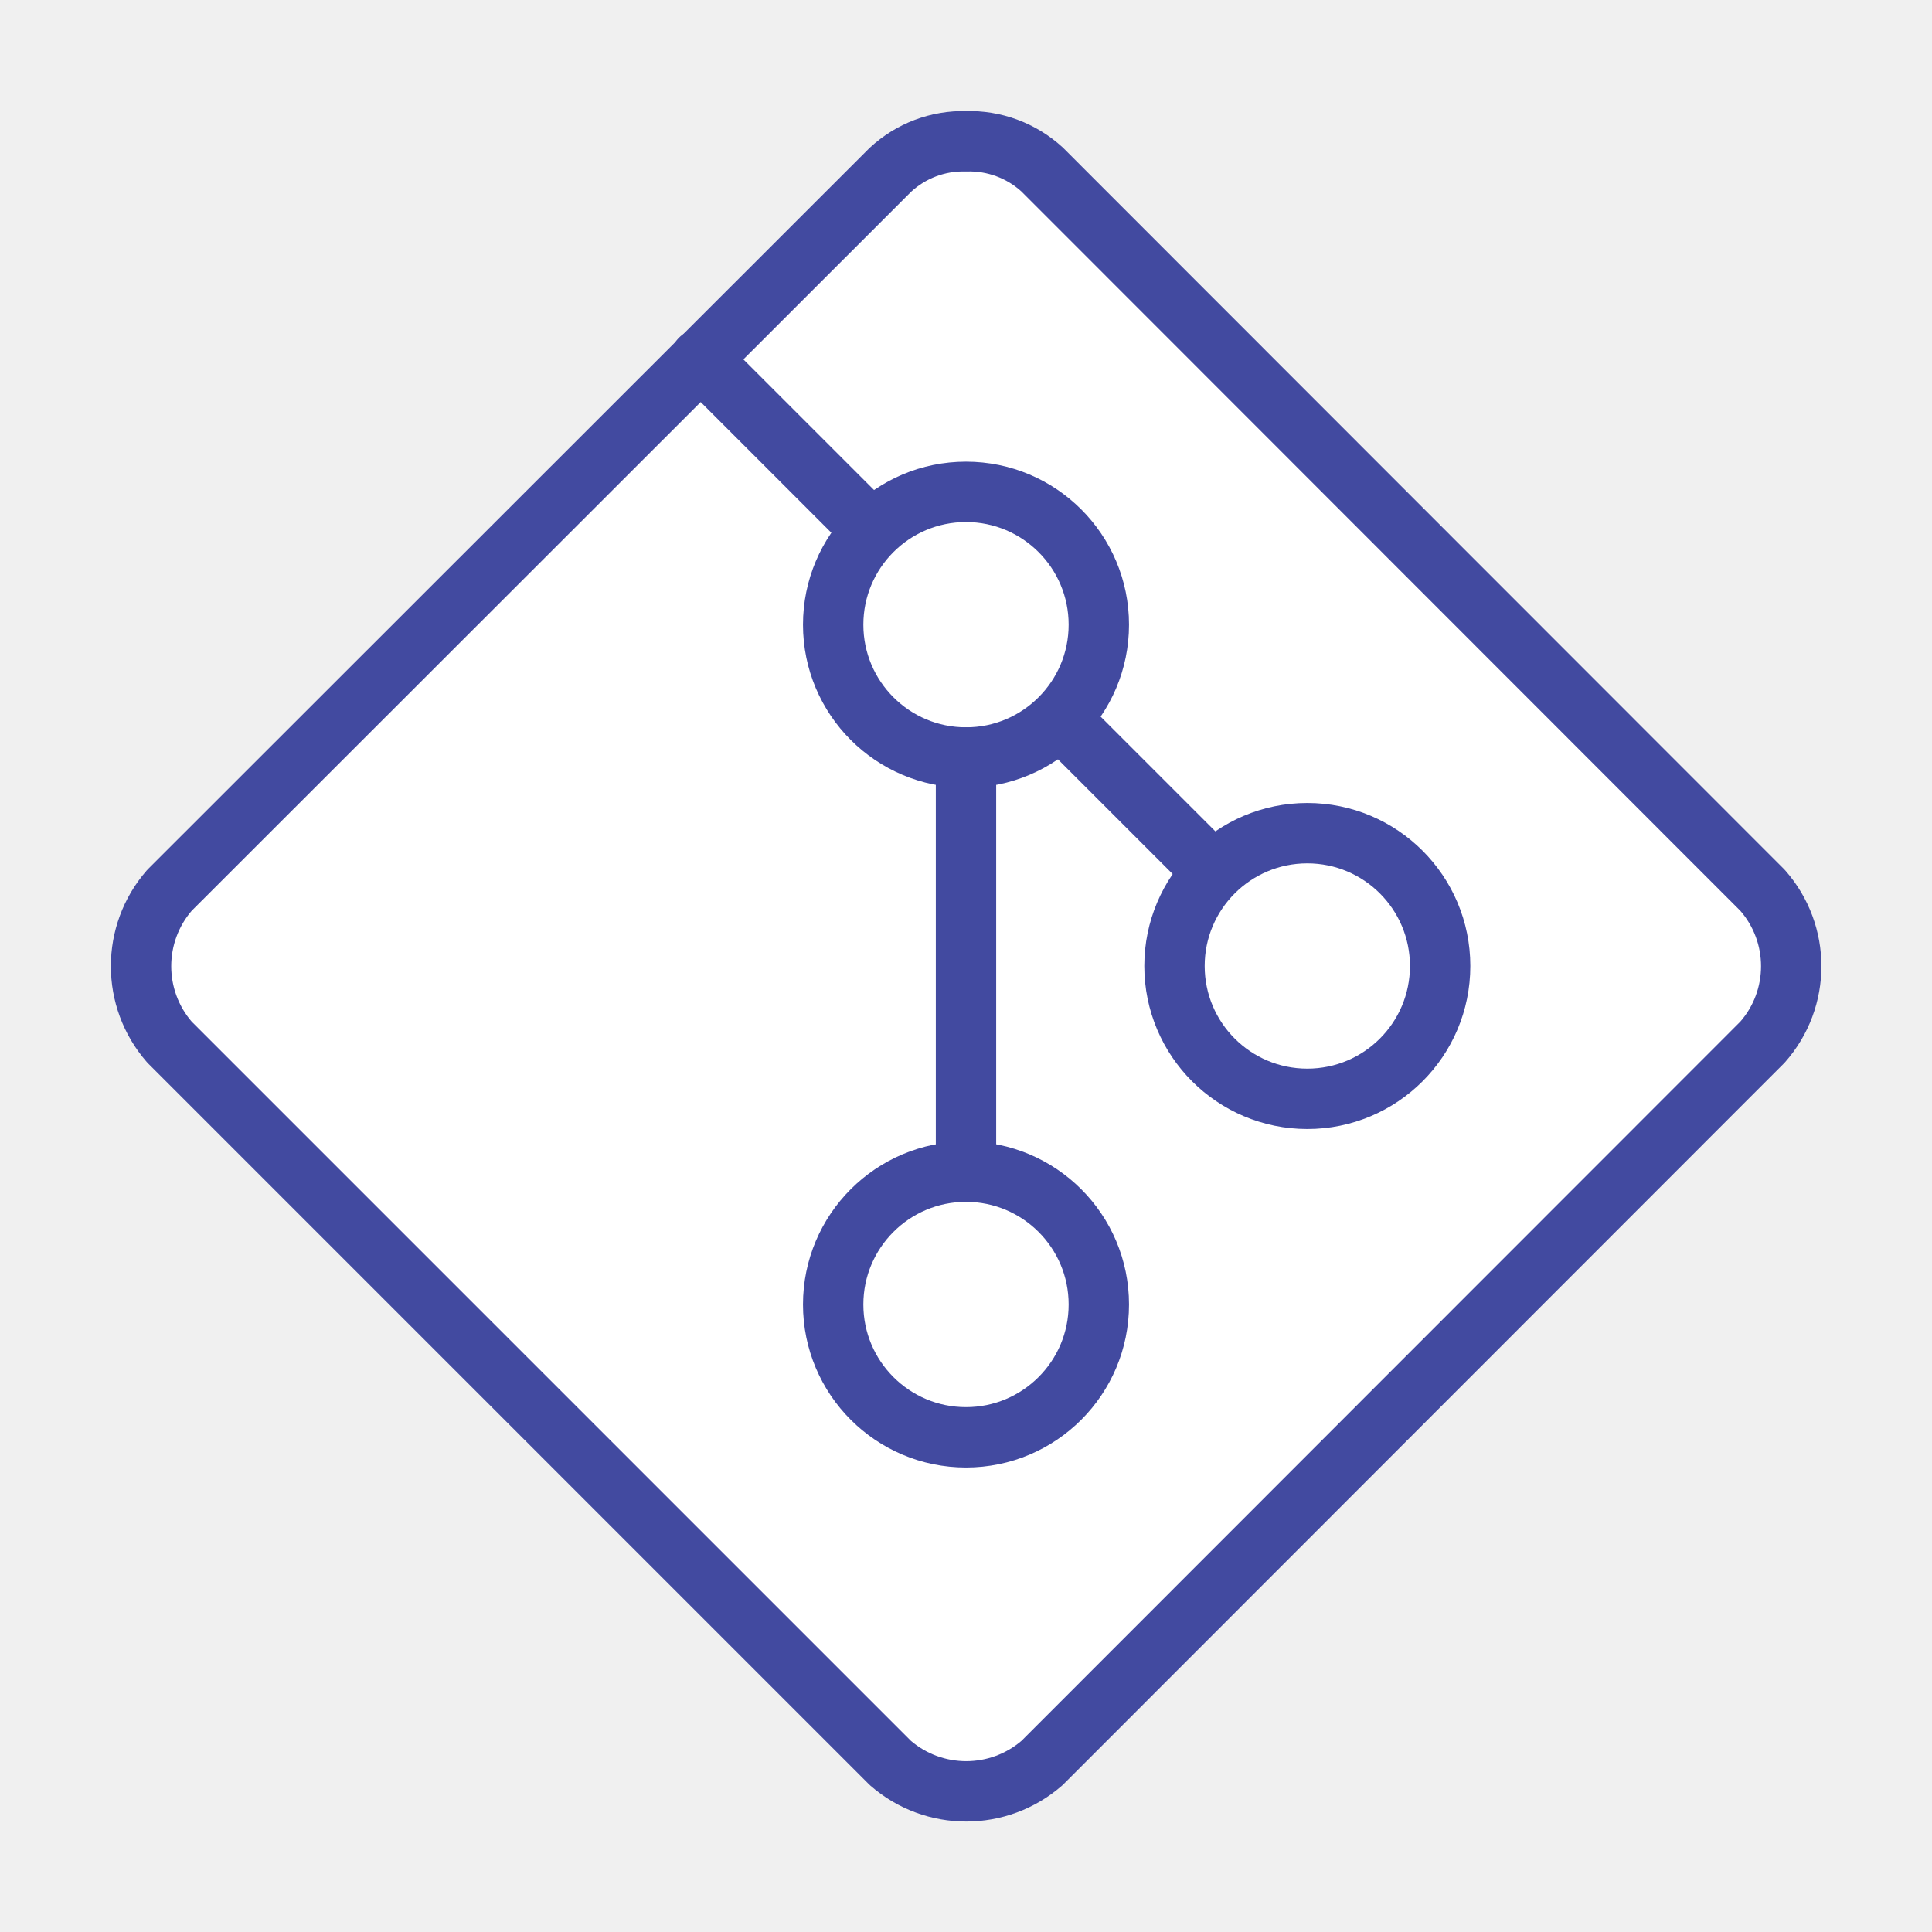
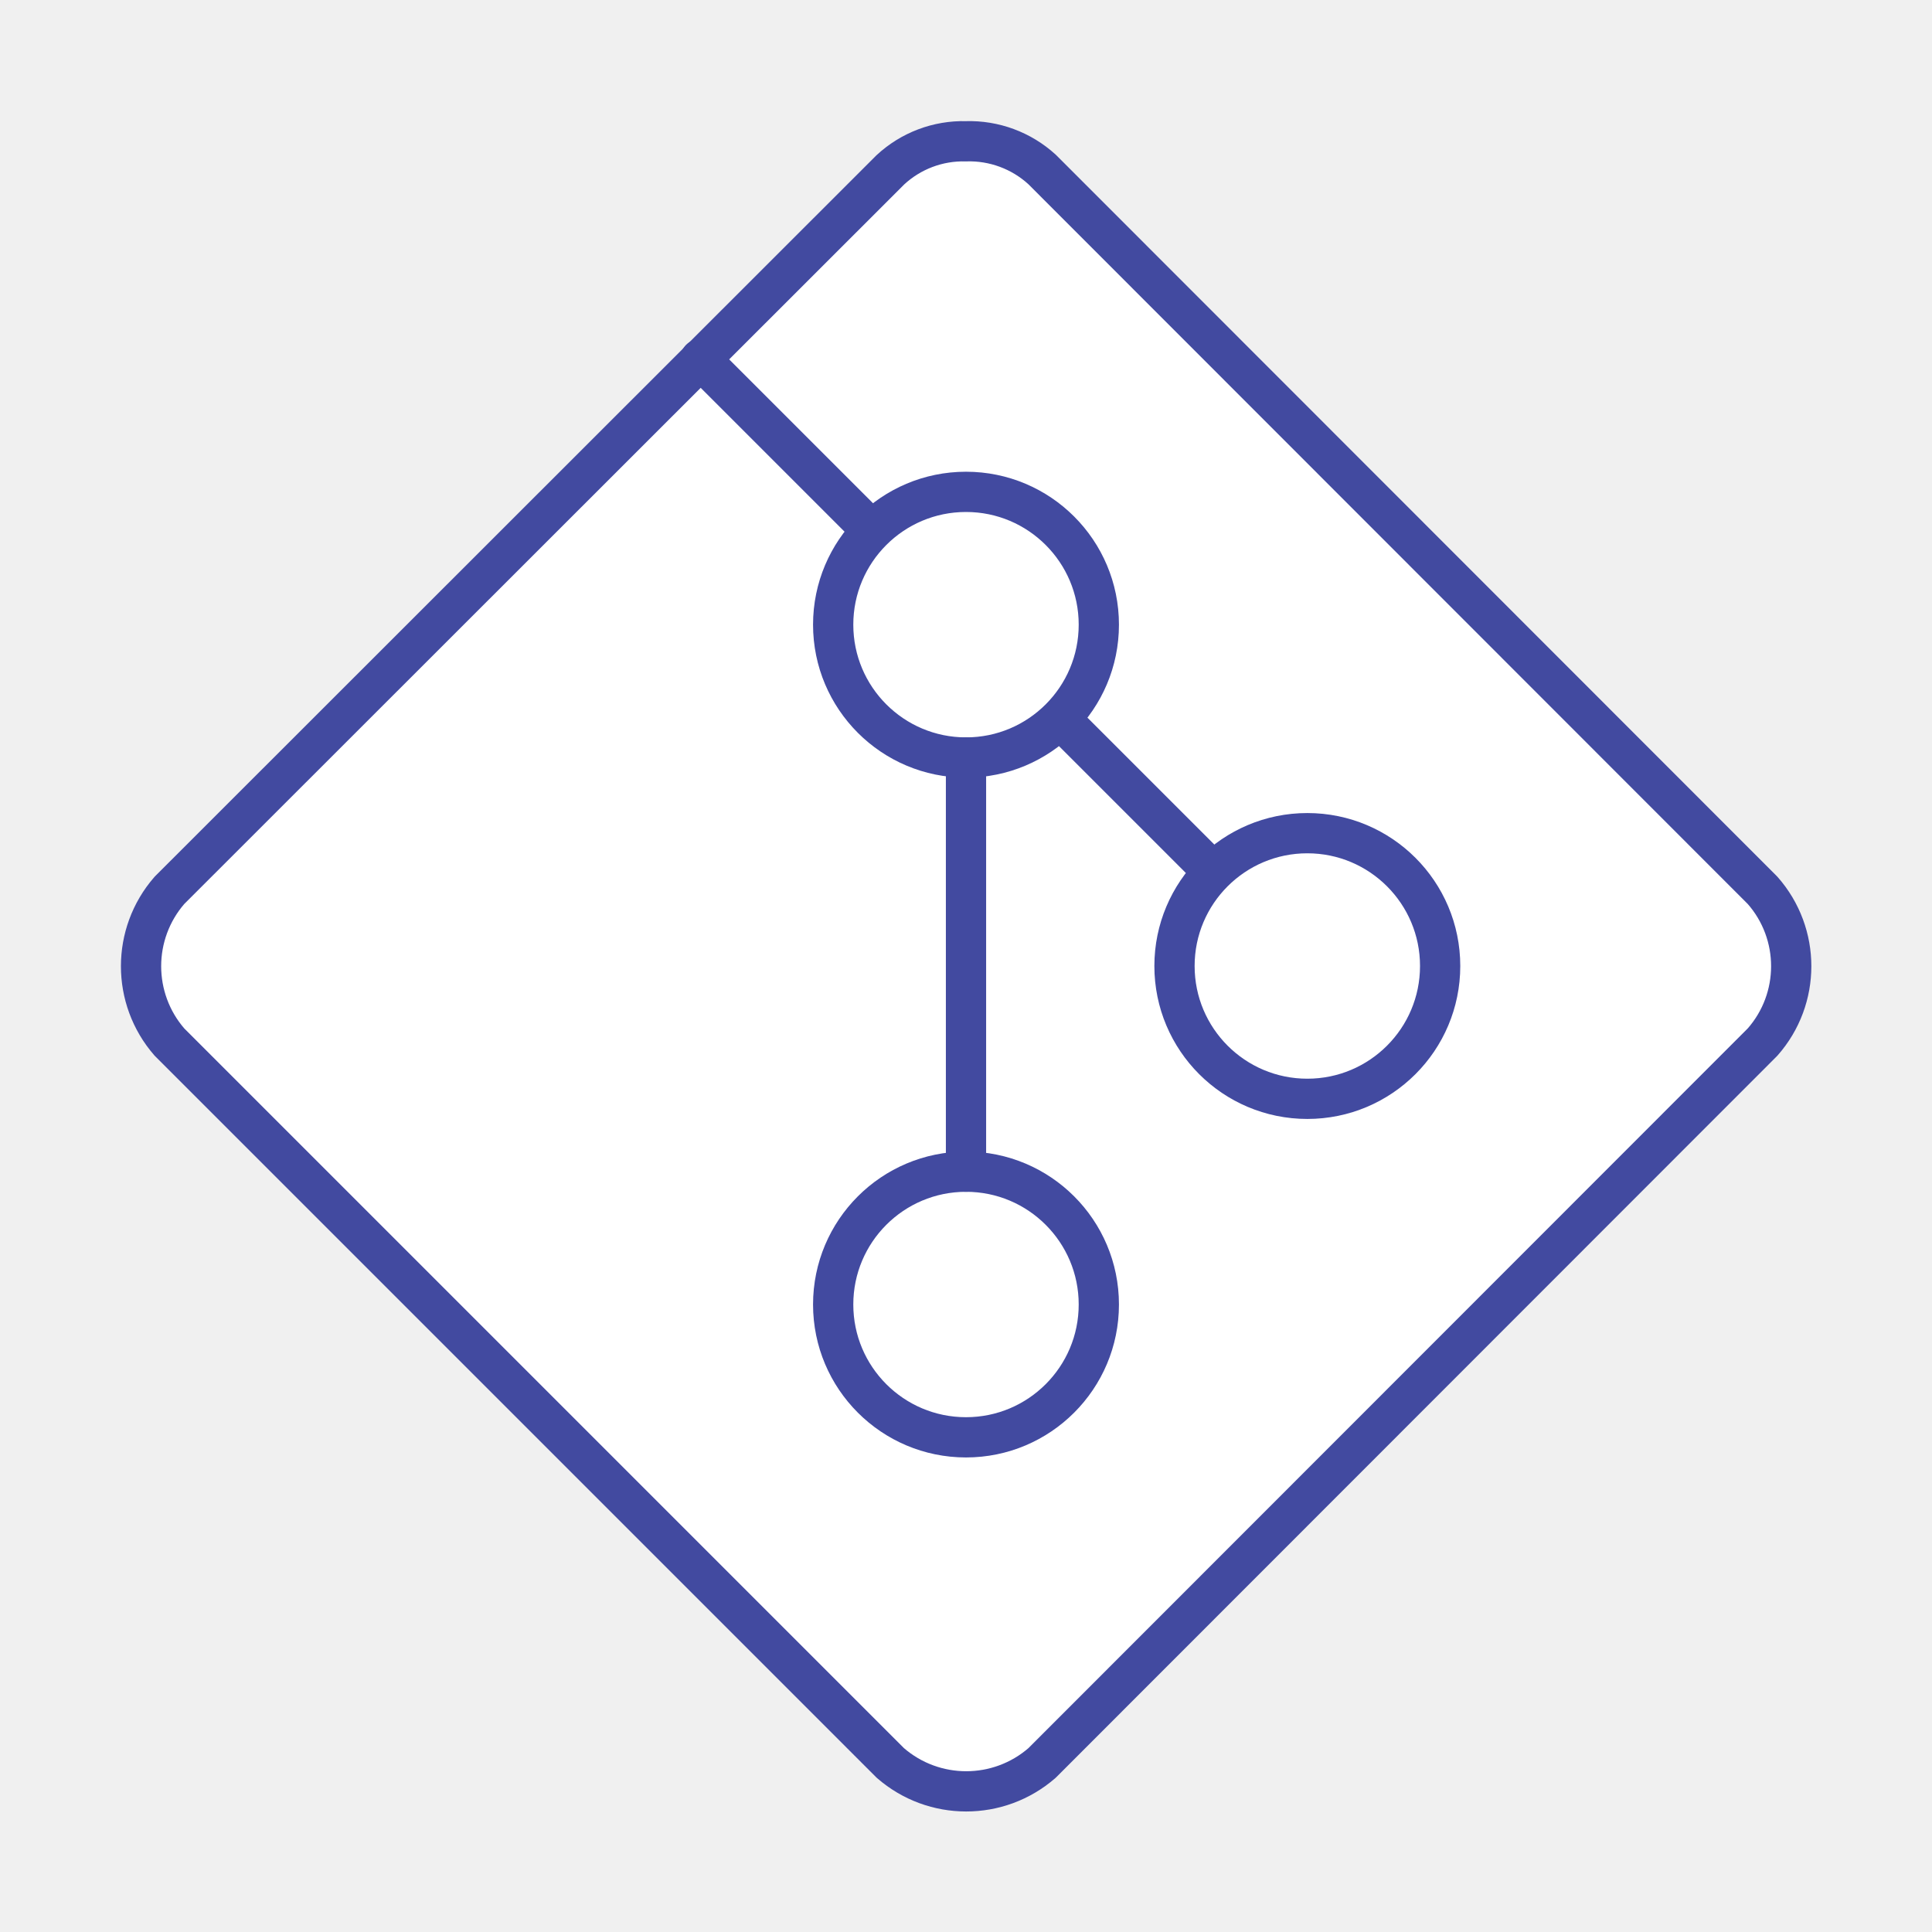
- <svg xmlns="http://www.w3.org/2000/svg" width="800px" height="800px" fill="#ffffff" stroke="#424AA0" stroke-width="1.5" stroke-miterlimit="10" stroke-linecap="round" stroke-linejoin="round" viewBox="0 0 48 48">
+ <svg xmlns="http://www.w3.org/2000/svg" width="800px" height="800px" fill="#ffffff" stroke="#424AA0" stroke-width="1" stroke-miterlimit="10" stroke-linecap="round" stroke-linejoin="round" viewBox="0 0 48 48">
  <path class="a" d="M4.21,22.12a2.87,2.87,0,0,0,0,3.77L22.12,43.8a2.87,2.87,0,0,0,3.77,0l17.9-17.91a2.85,2.85,0,0,0,0-3.77L25.89,4.21A2.68,2.68,0,0,0,24,3.51h0a2.66,2.66,0,0,0-1.88.71Z" />
  <line class="a" x1="26.33" y1="17.85" x2="30.15" y2="21.67" />
  <line class="a" x1="17.4" y1="8.92" x2="21.67" y2="13.19" />
  <circle class="a" cx="24" cy="32.41" r="3.3" />
  <circle class="a" cx="24" cy="15.52" r="3.3" />
  <circle class="a" cx="32.48" cy="24" r="3.3" />
  <line class="a" x1="24" y1="29.11" x2="24" y2="18.82" />
</svg>
